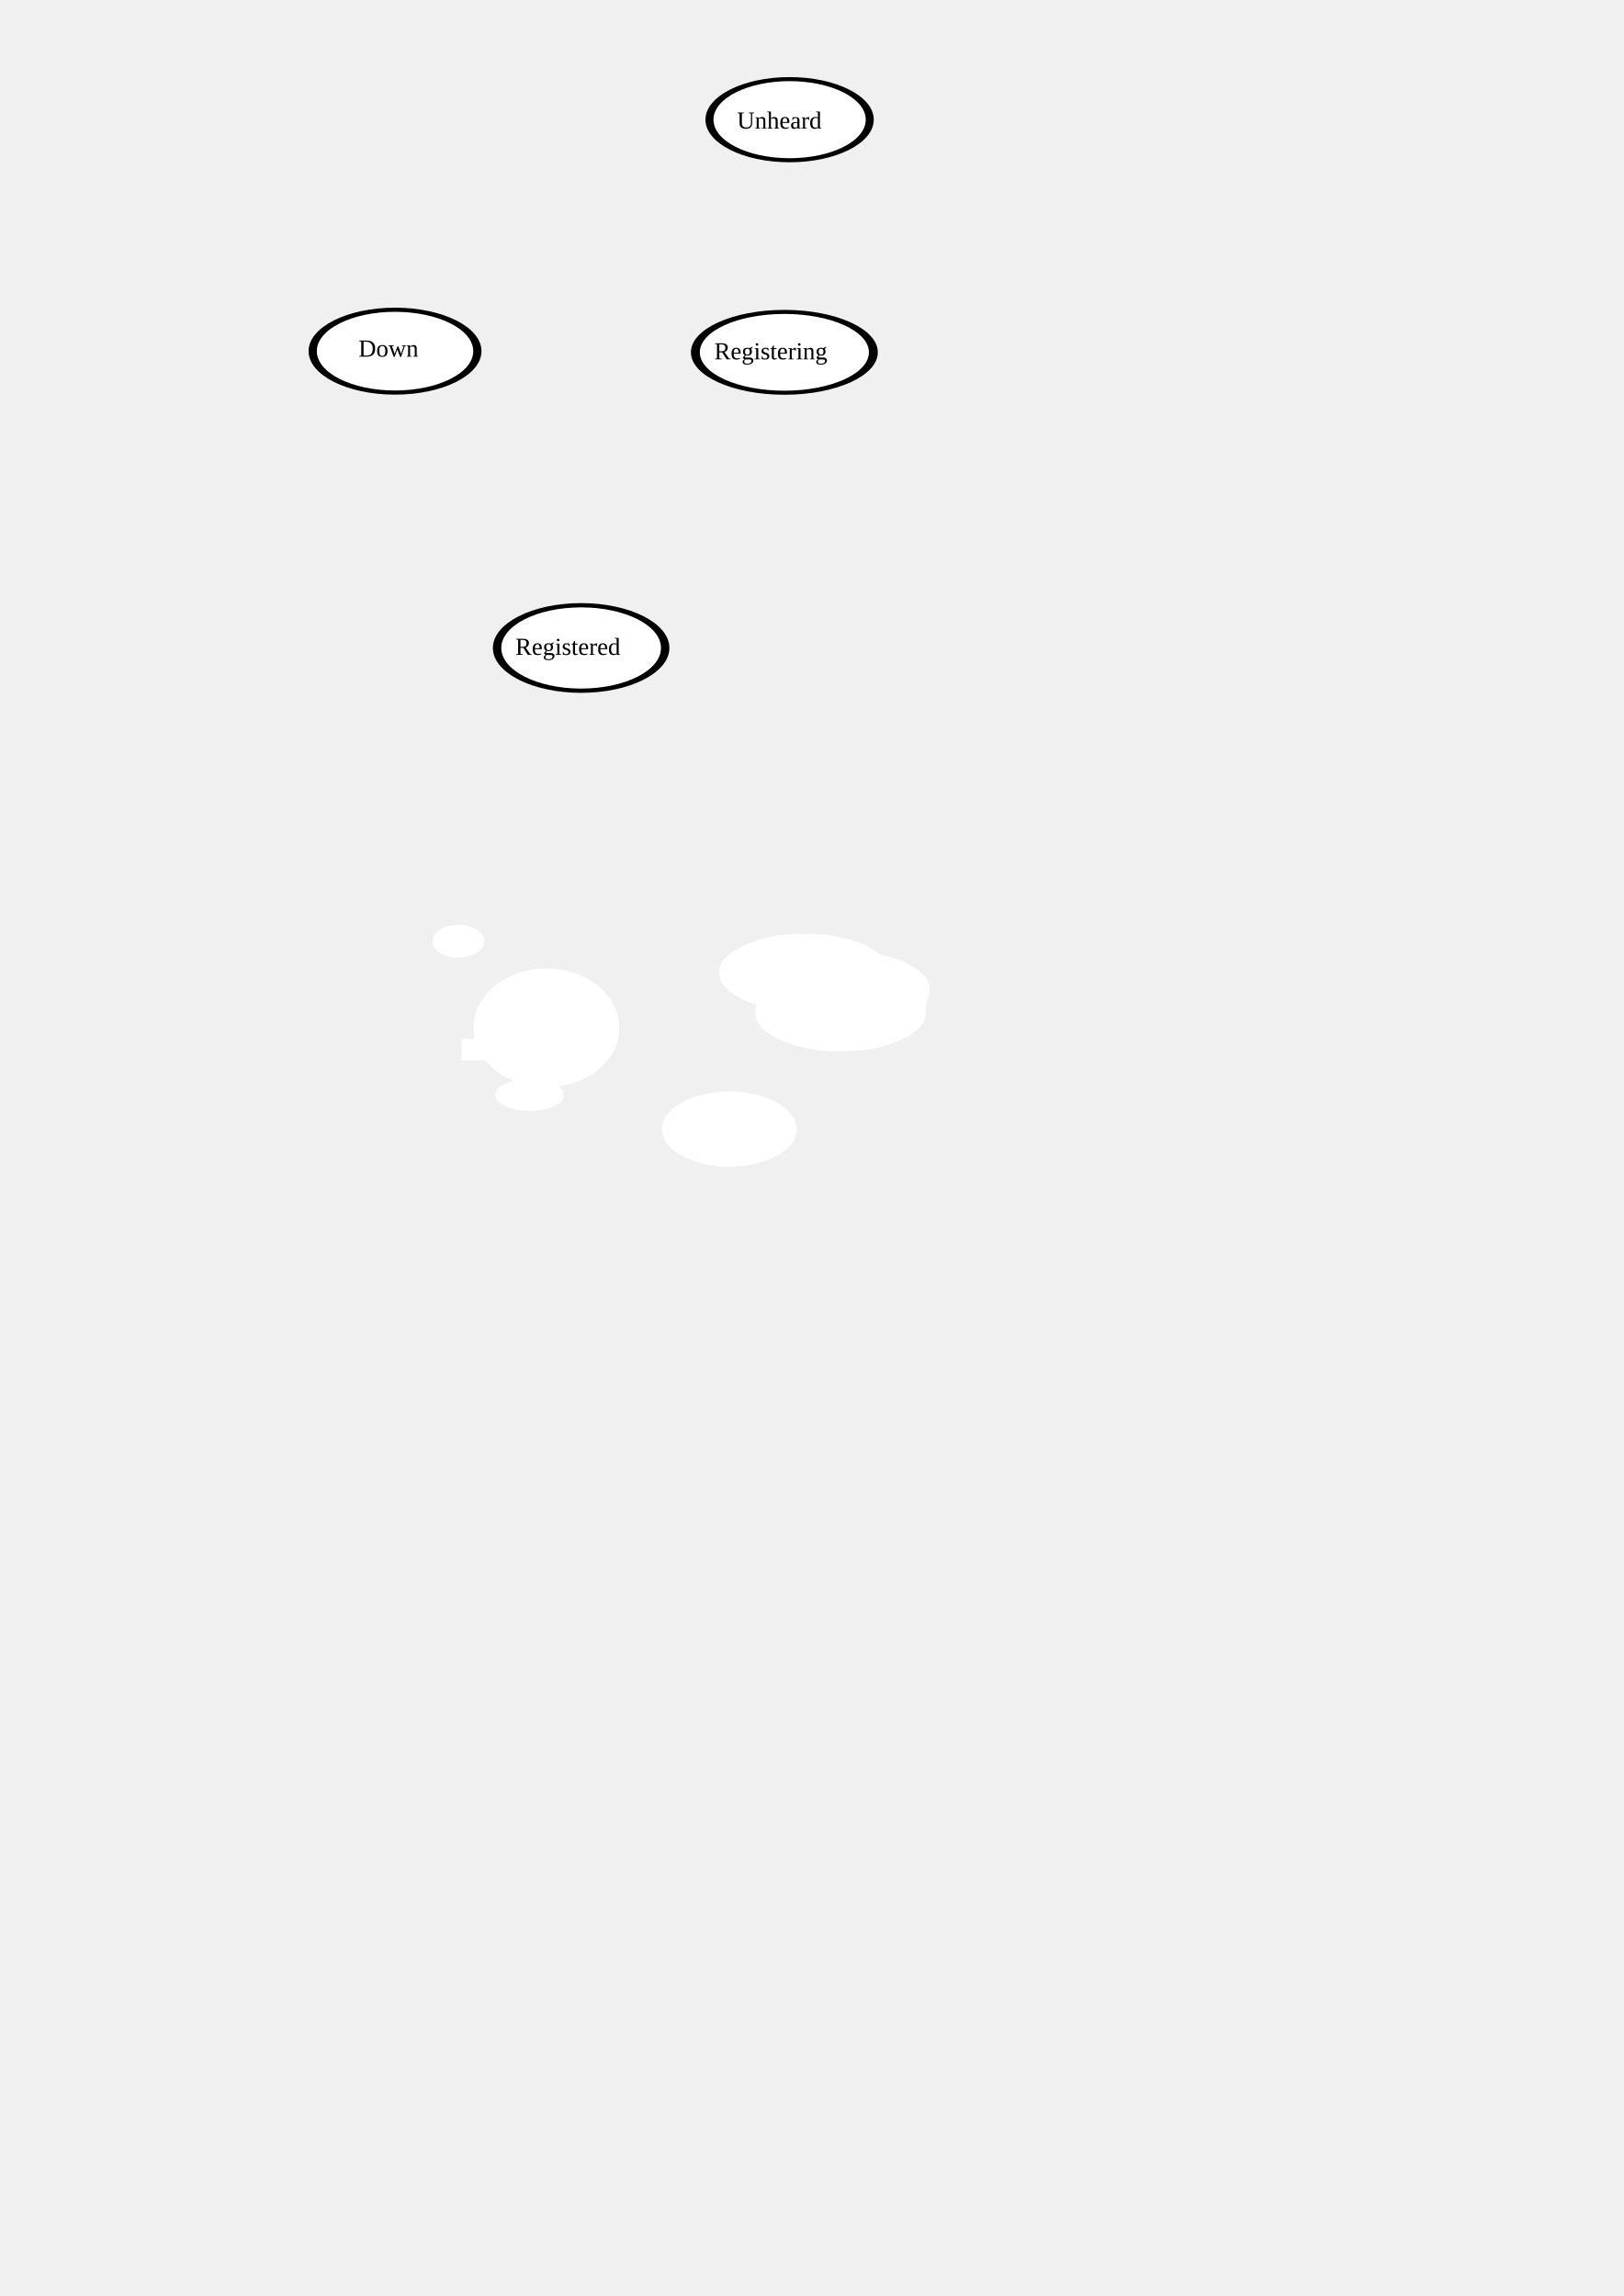
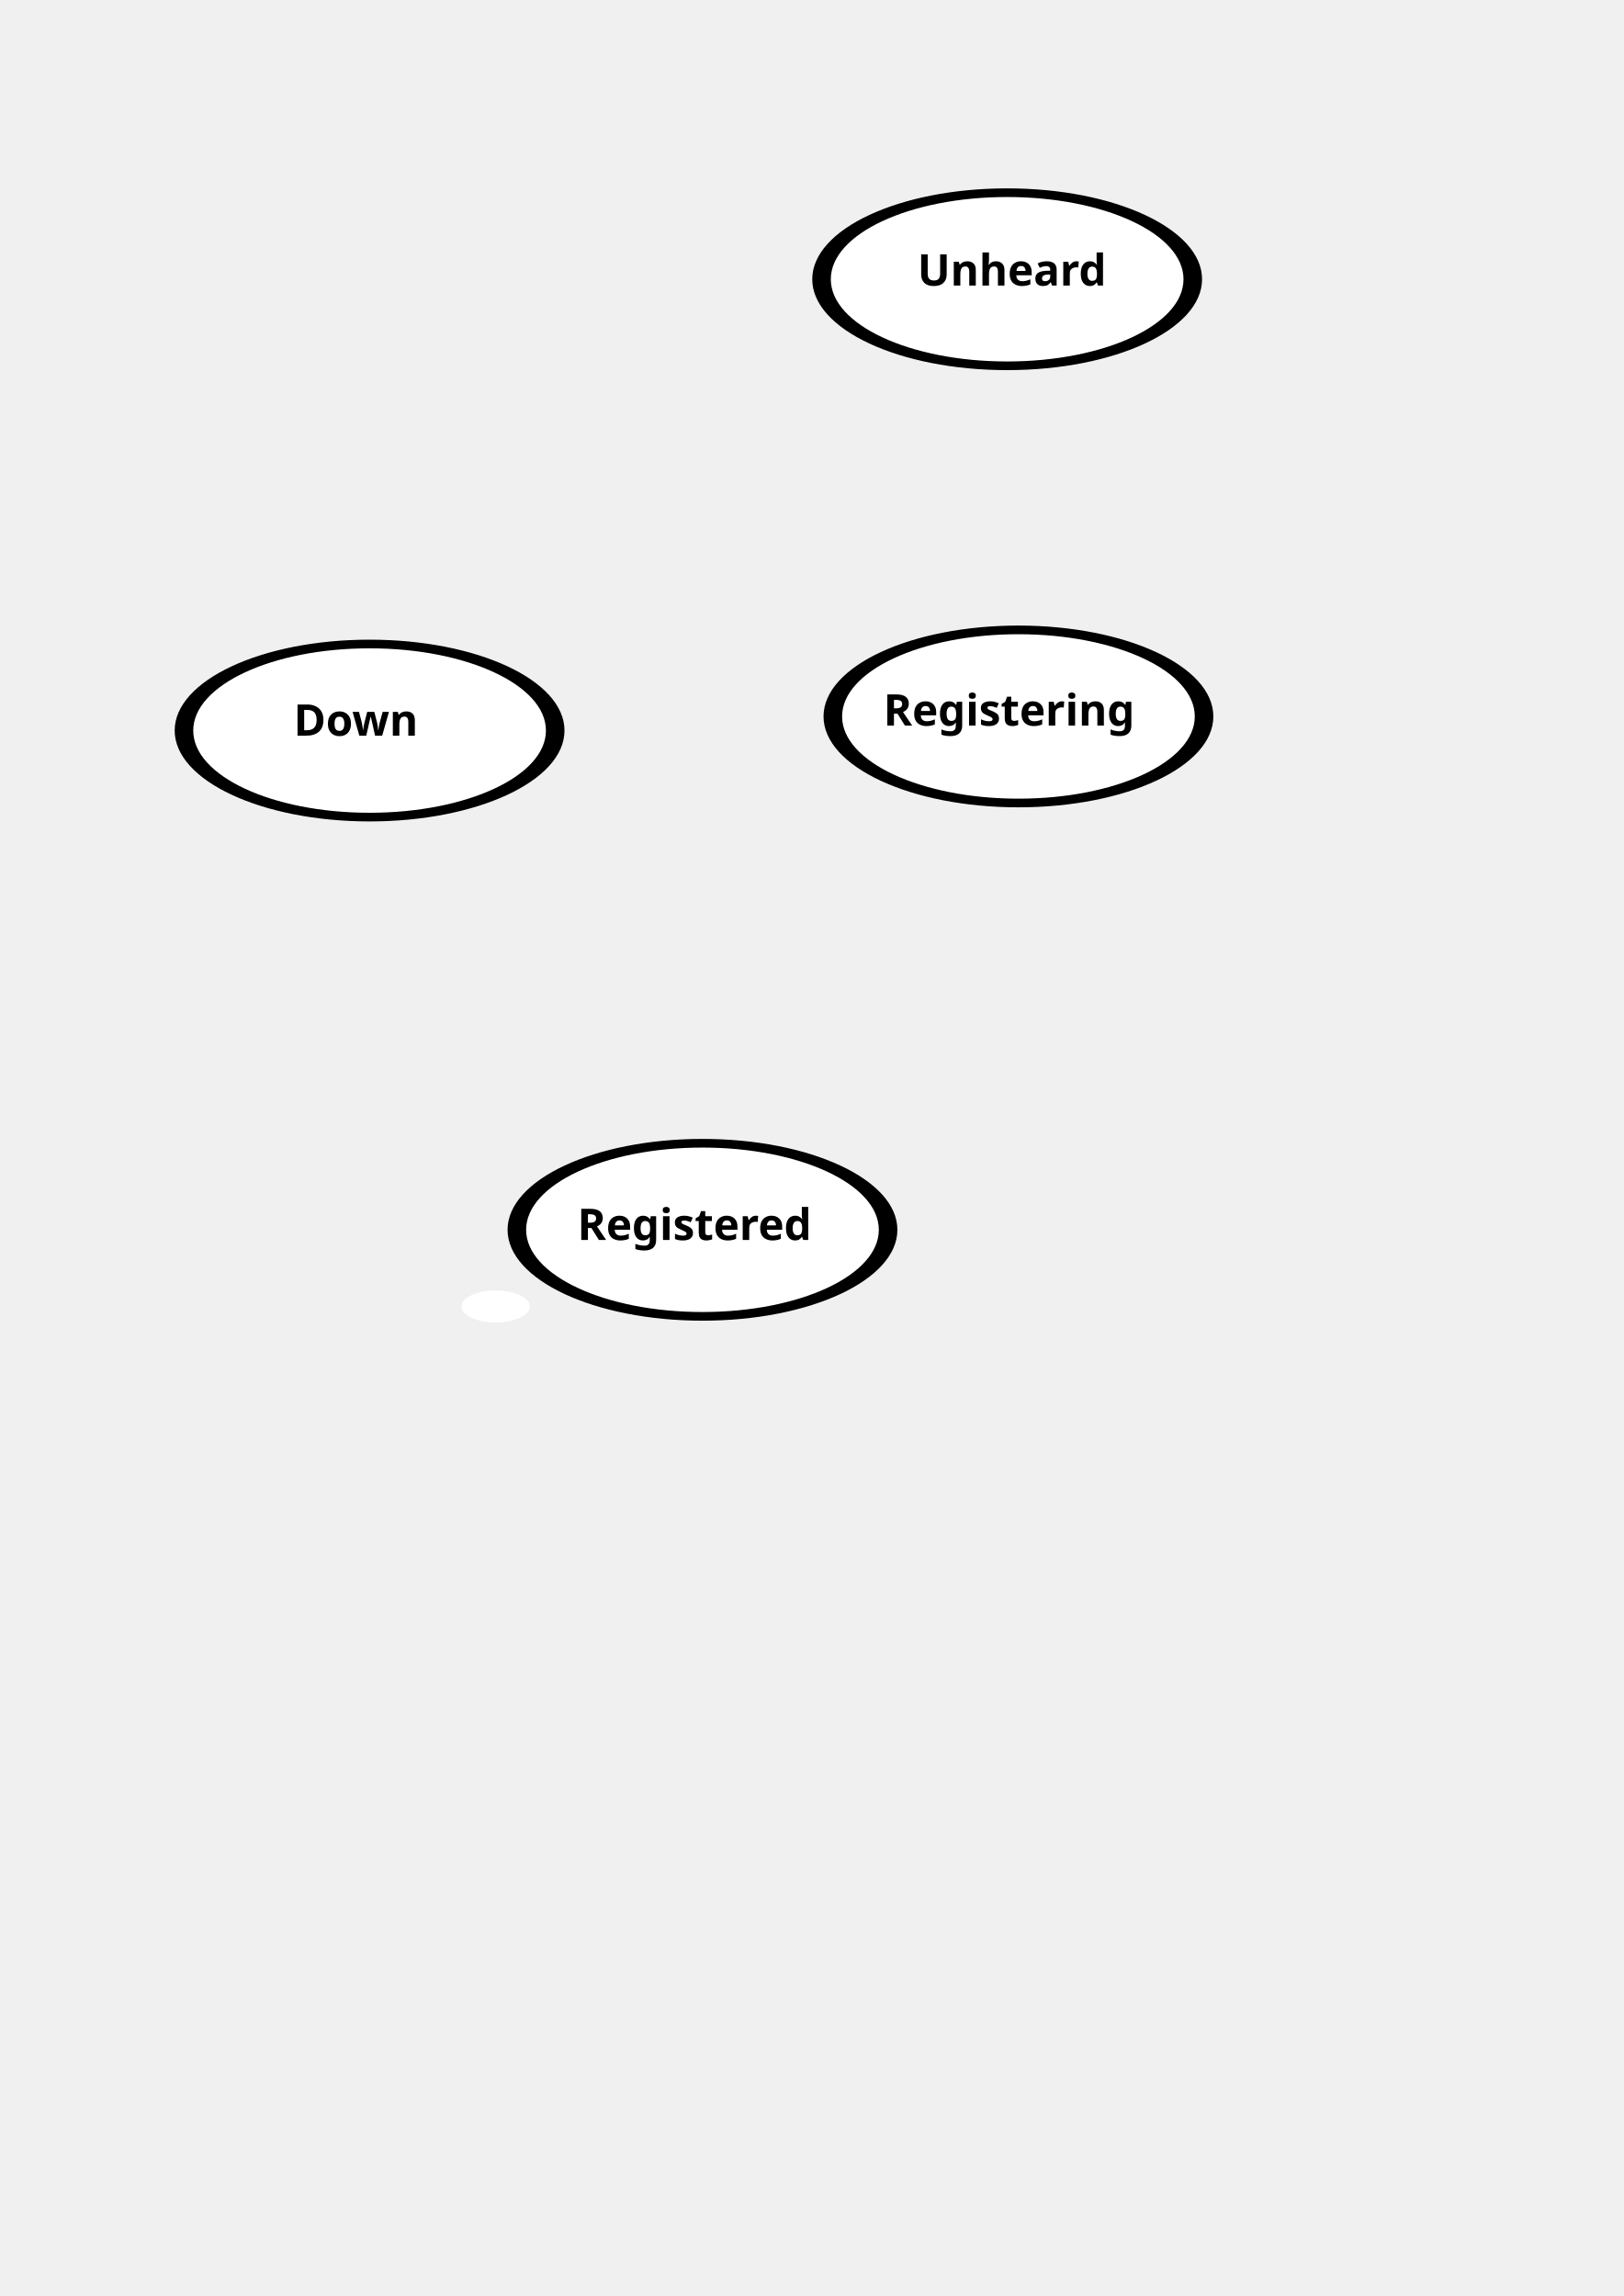
<svg xmlns="http://www.w3.org/2000/svg" xmlns:xlink="http://www.w3.org/1999/xlink" width="8.268in" height="11.693in" viewBox="0 0 210 297" version="1.1" id="svg5">
  <defs id="defs2">
    <symbol id="Connector">
      <circle cx="75" cy="75" r="20" style="stroke-width:2" id="circle7559" />
    </symbol>
    <symbol id="CommunicationLink">
      <path d="M 65,25 V 85 L 85,65 v 60" style="fill:none;stroke-width:2" id="path332" />
    </symbol>
  </defs>
  <g id="layer1">
-     <ellipse style="fill:#ffffff;stroke-width:0.265" id="path649" cx="68.486" cy="141.632" rx="4.424" ry="2.065" />
-     <path style="fill:#ffffff;fill-opacity:1;stroke-width:0.118" d="m 106.239,135.92 c -4.018,-0.46 -7.46,-2.037 -8.319,-3.813 -0.324,-0.668 -0.324,-1.609 0,-2.277 0.758,-1.567 3.571,-3.007 7.129,-3.65 1.663,-0.301 5.652,-0.301 7.315,0 1.397,0.253 2.866,0.665 3.858,1.082 1.561,0.657 2.966,1.793 3.348,2.707 0.246,0.589 0.212,1.542 -0.077,2.138 -0.754,1.558 -3.607,3.024 -7.07,3.633 -1.322,0.232 -4.833,0.335 -6.183,0.18 z" id="use931" />
-     <path style="fill:#ffffff;fill-opacity:1;stroke-width:0.118" d="m 106.349,134.475 c -4.018,-0.46 -7.46,-2.037 -8.319,-3.813 -0.324,-0.668 -0.324,-1.609 0,-2.277 0.758,-1.567 3.571,-3.007 7.129,-3.65 1.663,-0.301 5.652,-0.301 7.315,0 1.397,0.253 2.866,0.665 3.858,1.082 1.561,0.657 2.966,1.793 3.348,2.707 0.246,0.589 0.212,1.542 -0.077,2.138 -0.754,1.558 -3.607,3.024 -7.07,3.633 -1.322,0.232 -4.833,0.335 -6.183,0.18 z" id="use933" />
-     <path style="fill:#ffffff;fill-opacity:1;stroke-width:0.118" d="m 106.115,133.916 c -4.018,-0.46 -7.46,-2.037 -8.319,-3.813 -0.324,-0.668 -0.324,-1.609 0,-2.277 0.758,-1.567 3.571,-3.007 7.129,-3.65 1.663,-0.301 5.652,-0.301 7.315,0 1.397,0.253 2.866,0.665 3.858,1.082 1.561,0.657 2.966,1.793 3.348,2.707 0.246,0.589 0.212,1.542 -0.077,2.138 -0.754,1.558 -3.607,3.024 -7.07,3.633 -1.322,0.232 -4.833,0.335 -6.183,0.18 z" id="use939" />
-     <path style="fill:#ffffff;fill-opacity:1;stroke-width:0.118" d="m 106.747,133.002 c -4.018,-0.46 -7.46,-2.037 -8.319,-3.813 -0.324,-0.668 -0.324,-1.609 0,-2.277 0.758,-1.567 3.571,-3.007 7.129,-3.65 1.663,-0.301 5.652,-0.301 7.315,0 1.397,0.253 2.866,0.665 3.858,1.082 1.561,0.657 2.966,1.793 3.348,2.707 0.246,0.589 0.212,1.542 -0.077,2.138 -0.754,1.558 -3.607,3.024 -7.07,3.633 -1.322,0.232 -4.833,0.335 -6.183,0.18 z" id="use941" />
-     <path style="fill:#ffffff;fill-opacity:1;stroke-width:0.118" d="m 101.593,130.776 c -4.018,-0.46 -7.46,-2.037 -8.319,-3.813 -0.324,-0.668 -0.324,-1.609 0,-2.277 0.758,-1.567 3.571,-3.007 7.129,-3.65 1.663,-0.301 5.652,-0.301 7.315,0 1.397,0.253 2.866,0.665 3.858,1.082 1.561,0.657 2.966,1.793 3.348,2.707 0.246,0.589 0.212,1.542 -0.077,2.138 -0.754,1.558 -3.607,3.024 -7.07,3.633 -1.322,0.232 -4.833,0.335 -6.183,0.18 z" id="use945" />
-     <ellipse style="fill:#ffffff;fill-opacity:1;stroke-width:0.265" id="path985" cx="59.284" cy="121.753" rx="3.362" ry="2.124" />
-     <rect style="fill:#ffffff;fill-opacity:1;stroke-width:0.265" id="rect1039" width="3.303" height="2.831" x="59.697" y="134.376" />
-     <ellipse style="fill:#ffffff;fill-opacity:1;stroke-width:0.265" id="path1041" cx="70.669" cy="132.961" rx="9.438" ry="7.669" />
+     <use xlink:href="#Connector" style="fill:#ffffff;stroke:#000000" id="use10746-6-0" transform="matrix(1.200388,0,0,0.5598138,0.8222174,117.095)" />
+     <use xlink:href="#Connector" style="fill:#ffffff;stroke:#000000" id="use10746-6-09" transform="matrix(1.200388,0,0,0.5598138,-42.23183,52.51396)" />
+     <use xlink:href="#Connector" style="fill:#ffffff;stroke:#000000" id="use10746-6" transform="matrix(1.200388,0,0,0.5598138,41.68708,50.68964)" />
+     <use xlink:href="#Connector" style="fill:#ffffff;stroke:#000000" id="use10746-6-4" transform="matrix(1.200388,0,0,0.5598138,40.22762,-5.864412)" />
+     <ellipse style="fill:#ffffff;stroke-width:0.265" id="path649" cx="64.108" cy="168.997" rx="4.424" ry="2.065" />
    <rect style="fill:none;fill-opacity:1;stroke-width:0.265" id="rect1253" width="45.421" height="22.534" x="57.809" y="116.326" />
-     <path style="fill:#ffffff;fill-opacity:1;stroke-width:0.446" d="m 349.139,570.025 c -7.6,-0.949 -16.249,-4.394 -20.609,-8.208 -2.995,-2.62 -5.03,-6.583 -5.03,-9.794 0,-8.921 11.649,-16.55 27.727,-18.158 16.056,-1.605 32.457,4.221 36.898,13.109 1.856,3.713 1.856,6.385 0,10.099 -4.646,9.298 -22.024,15.072 -38.985,12.953 z" id="path10769" transform="scale(0.2645833)" />
-     <use xlink:href="#Connector" style="fill:#ffffff;stroke:#000000" id="use10746" transform="matrix(0.5182454,0,0,0.2623574,63.25207,-4.195555)" />
-     <use xlink:href="#Connector" style="fill:#ffffff;stroke:#000000" id="use10746-9" transform="matrix(0.5435304,0,0,0.2763965,34.39329,63.08943)" />
-     <use xlink:href="#Connector" style="fill:#ffffff;stroke:#000000" id="use10746-7" transform="matrix(0.5755589,0,0,0.2613844,58.27622,25.97079)" />
-     <use xlink:href="#Connector" style="fill:#ffffff;stroke:#000000" id="use10746-2" transform="matrix(0.5323695,0,0,0.2679031,11.16065,25.33113)" />
-     <text xml:space="preserve" style="font-size:3.175px;fill:#000000;stroke-width:0.265" x="95.326" y="16.635" id="text720">
-       <tspan id="tspan718" style="stroke-width:0.265" x="95.326" y="16.635">Unheard</tspan>
+     <text xml:space="preserve" style="font-style:normal;font-variant:normal;font-weight:bold;font-stretch:normal;font-size:5.644px;font-family:sans-serif;-inkscape-font-specification:'sans-serif, Bold';font-variant-ligatures:normal;font-variant-caps:normal;font-variant-numeric:normal;font-variant-east-asian:normal;fill:#000000;stroke-width:0.265" x="118.654" y="36.936" id="text720">
+       <tspan id="tspan718" style="font-style:normal;font-variant:normal;font-weight:bold;font-stretch:normal;font-size:5.644px;font-family:sans-serif;-inkscape-font-specification:'sans-serif, Bold';font-variant-ligatures:normal;font-variant-caps:normal;font-variant-numeric:normal;font-variant-east-asian:normal;stroke-width:0.265" x="118.654" y="36.936">Unheard</tspan>
    </text>
-     <text xml:space="preserve" style="font-size:3.175px;fill:#000000;stroke-width:0.265" x="46.359" y="46.132" id="text720-9">
-       <tspan id="tspan718-9" style="stroke-width:0.265" x="46.359" y="46.132">Down</tspan>
+     <text xml:space="preserve" style="font-style:normal;font-variant:normal;font-weight:bold;font-stretch:normal;font-size:5.644px;font-family:sans-serif;-inkscape-font-specification:'sans-serif, Bold';font-variant-ligatures:normal;font-variant-caps:normal;font-variant-numeric:normal;font-variant-east-asian:normal;fill:#000000;stroke-width:0.265" x="114.257" y="93.863" id="text720-1">
+       <tspan id="tspan718-0" style="font-style:normal;font-variant:normal;font-weight:bold;font-stretch:normal;font-size:5.644px;font-family:sans-serif;-inkscape-font-specification:'sans-serif, Bold';font-variant-ligatures:normal;font-variant-caps:normal;font-variant-numeric:normal;font-variant-east-asian:normal;stroke-width:0.265" x="114.257" y="93.863">Registering</tspan>
    </text>
-     <text xml:space="preserve" style="font-size:3.175px;fill:#000000;stroke-width:0.265" x="66.651" y="84.71" id="text720-6">
-       <tspan id="tspan718-7" style="stroke-width:0.265" x="66.651" y="84.71">Registered</tspan>
+     <text xml:space="preserve" style="font-style:normal;font-variant:normal;font-weight:bold;font-stretch:normal;font-size:5.644px;font-family:sans-serif;-inkscape-font-specification:'sans-serif, Bold';font-variant-ligatures:normal;font-variant-caps:normal;font-variant-numeric:normal;font-variant-east-asian:normal;fill:#000000;stroke-width:0.265" x="74.674" y="160.395" id="text720-6">
+       <tspan id="tspan718-7" style="font-style:normal;font-variant:normal;font-weight:bold;font-stretch:normal;font-size:5.644px;font-family:sans-serif;-inkscape-font-specification:'sans-serif, Bold';font-variant-ligatures:normal;font-variant-caps:normal;font-variant-numeric:normal;font-variant-east-asian:normal;stroke-width:0.265" x="74.674" y="160.395">Registered</tspan>
    </text>
-     <text xml:space="preserve" style="font-size:3.175px;fill:#000000;stroke-width:0.265" x="92.37" y="46.485" id="text720-1">
-       <tspan id="tspan718-0" style="stroke-width:0.265" x="92.37" y="46.485">Registering</tspan>
+     <text xml:space="preserve" style="font-style:normal;font-variant:normal;font-weight:bold;font-stretch:normal;font-size:5.644px;font-family:sans-serif;-inkscape-font-specification:'sans-serif, Bold';font-variant-ligatures:normal;font-variant-caps:normal;font-variant-numeric:normal;font-variant-east-asian:normal;fill:#000000;stroke-width:0.265" x="37.982" y="95.161" id="text720-9">
+       <tspan id="tspan718-9" style="font-style:normal;font-variant:normal;font-weight:bold;font-stretch:normal;font-size:5.644px;font-family:sans-serif;-inkscape-font-specification:'sans-serif, Bold';font-variant-ligatures:normal;font-variant-caps:normal;font-variant-numeric:normal;font-variant-east-asian:normal;stroke-width:0.265" x="37.982" y="95.161">Down</tspan>
    </text>
  </g>
</svg>
